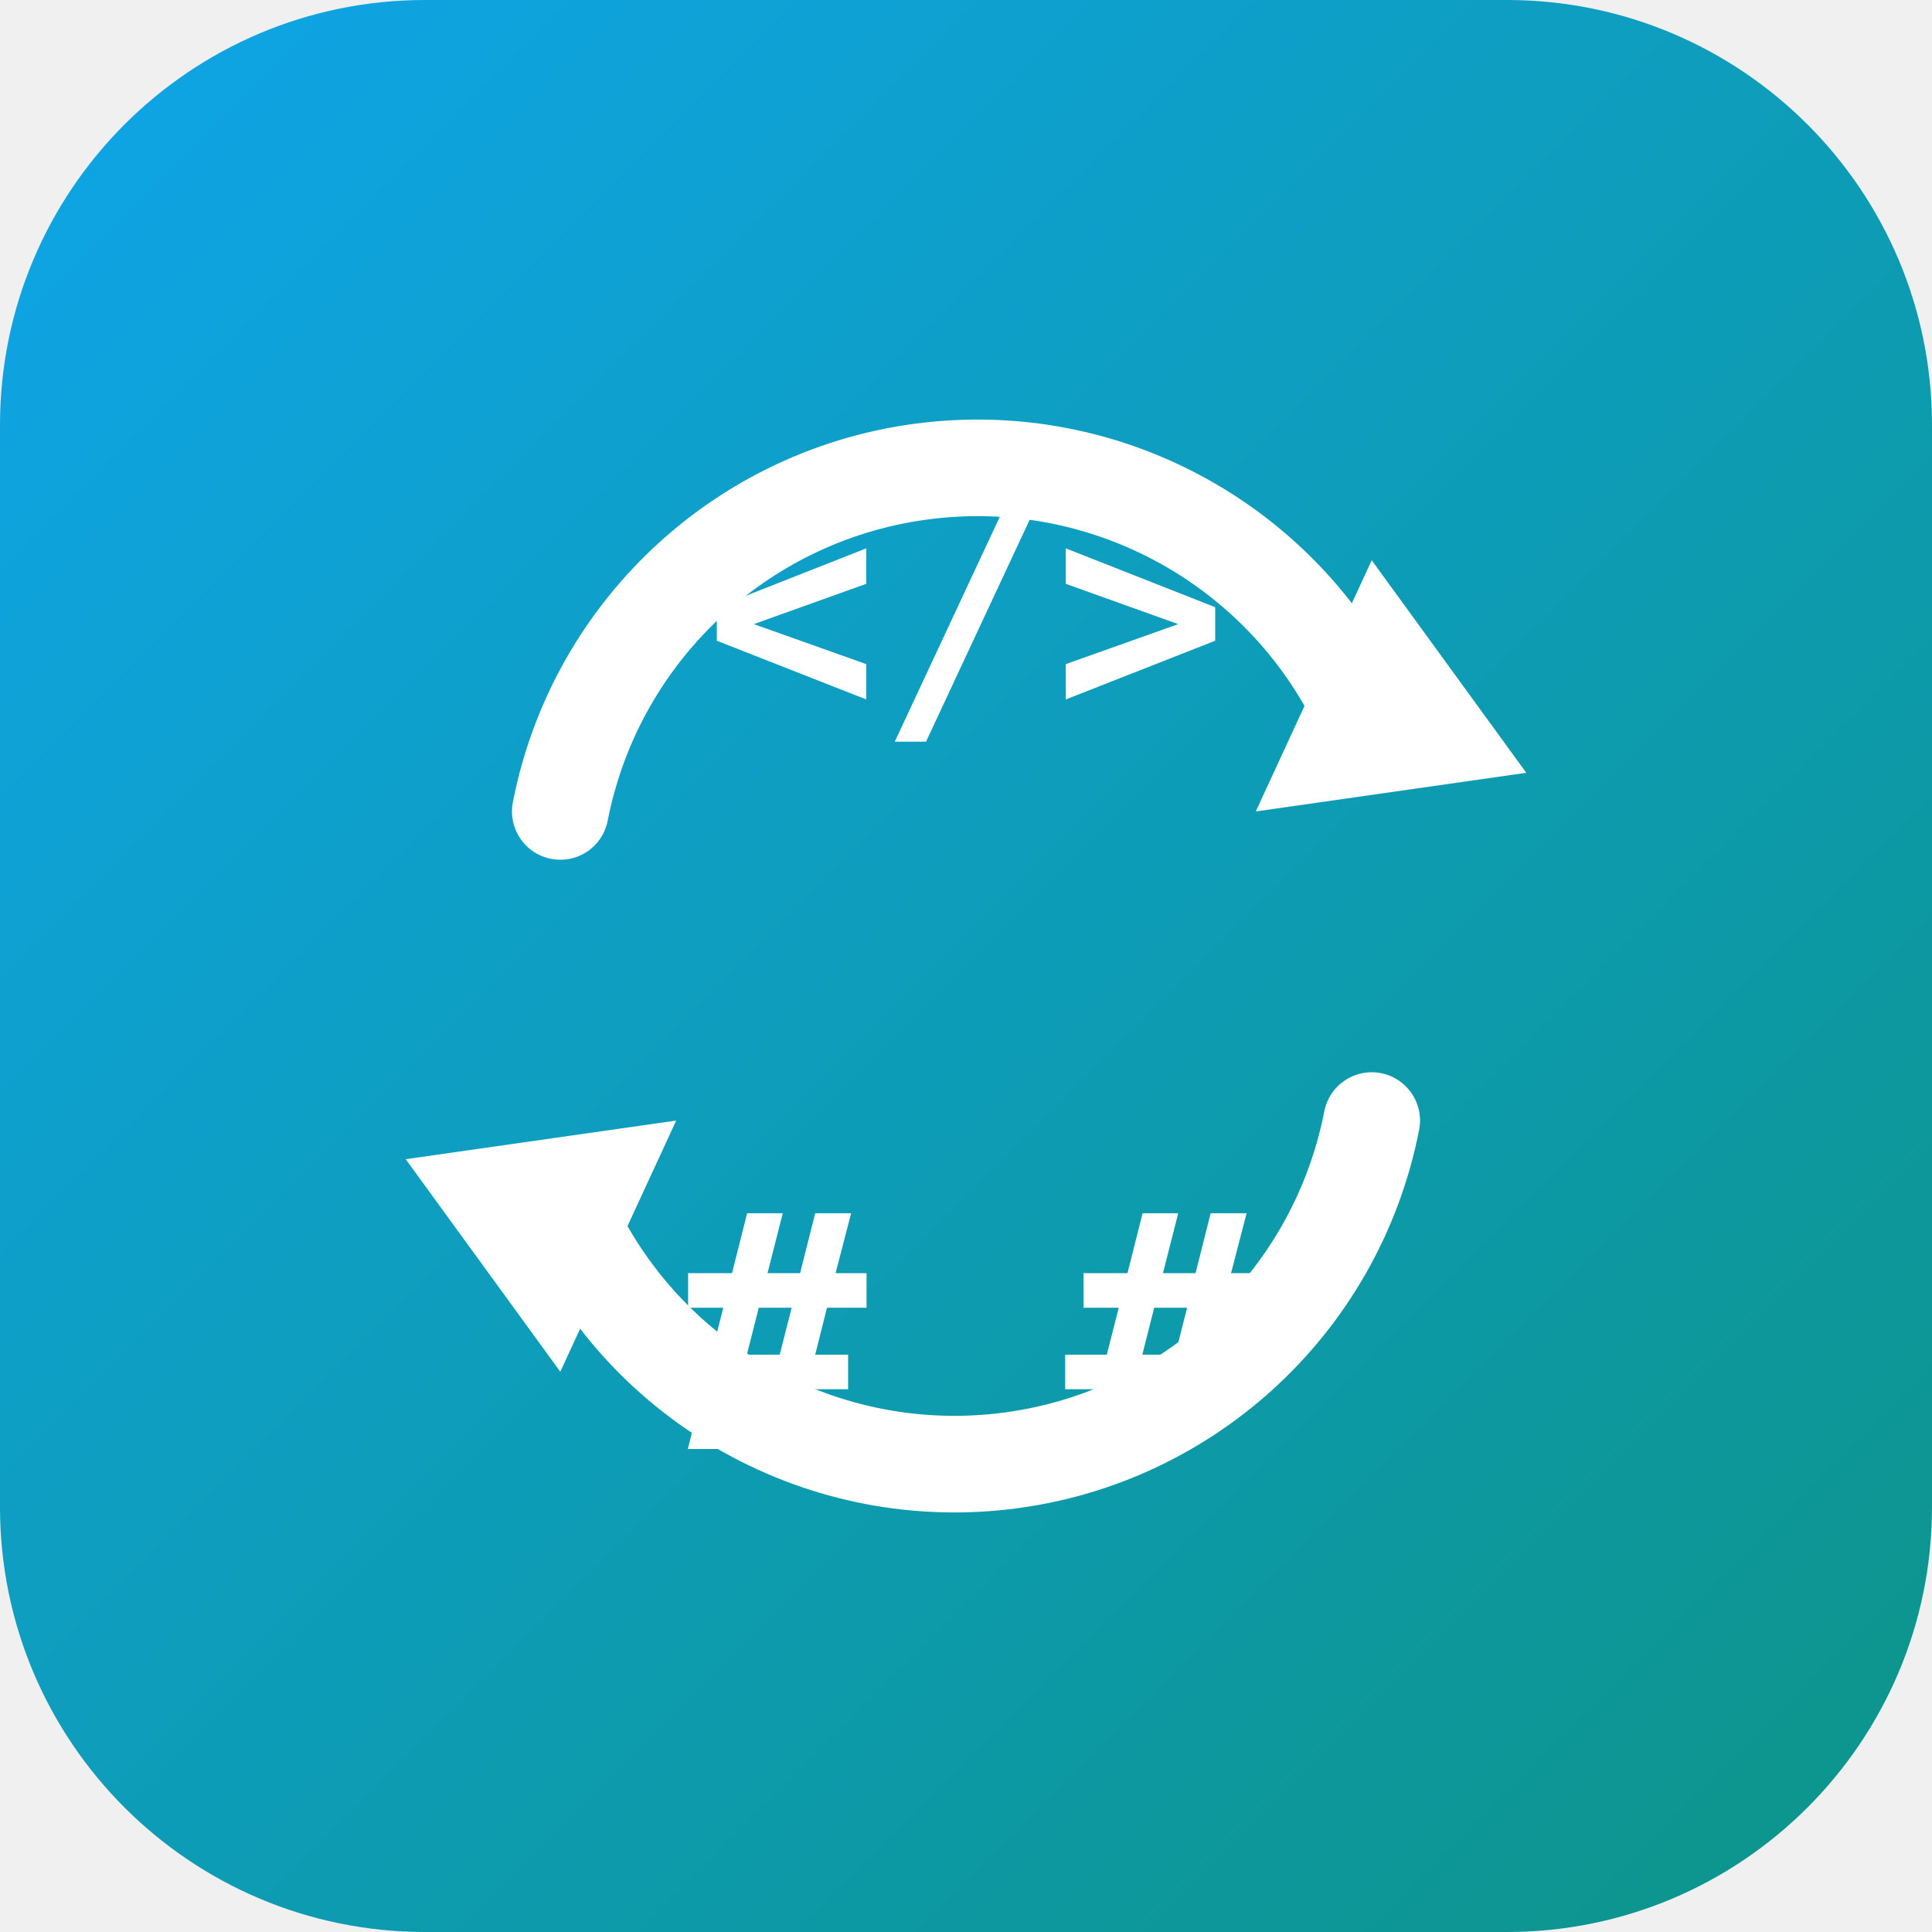
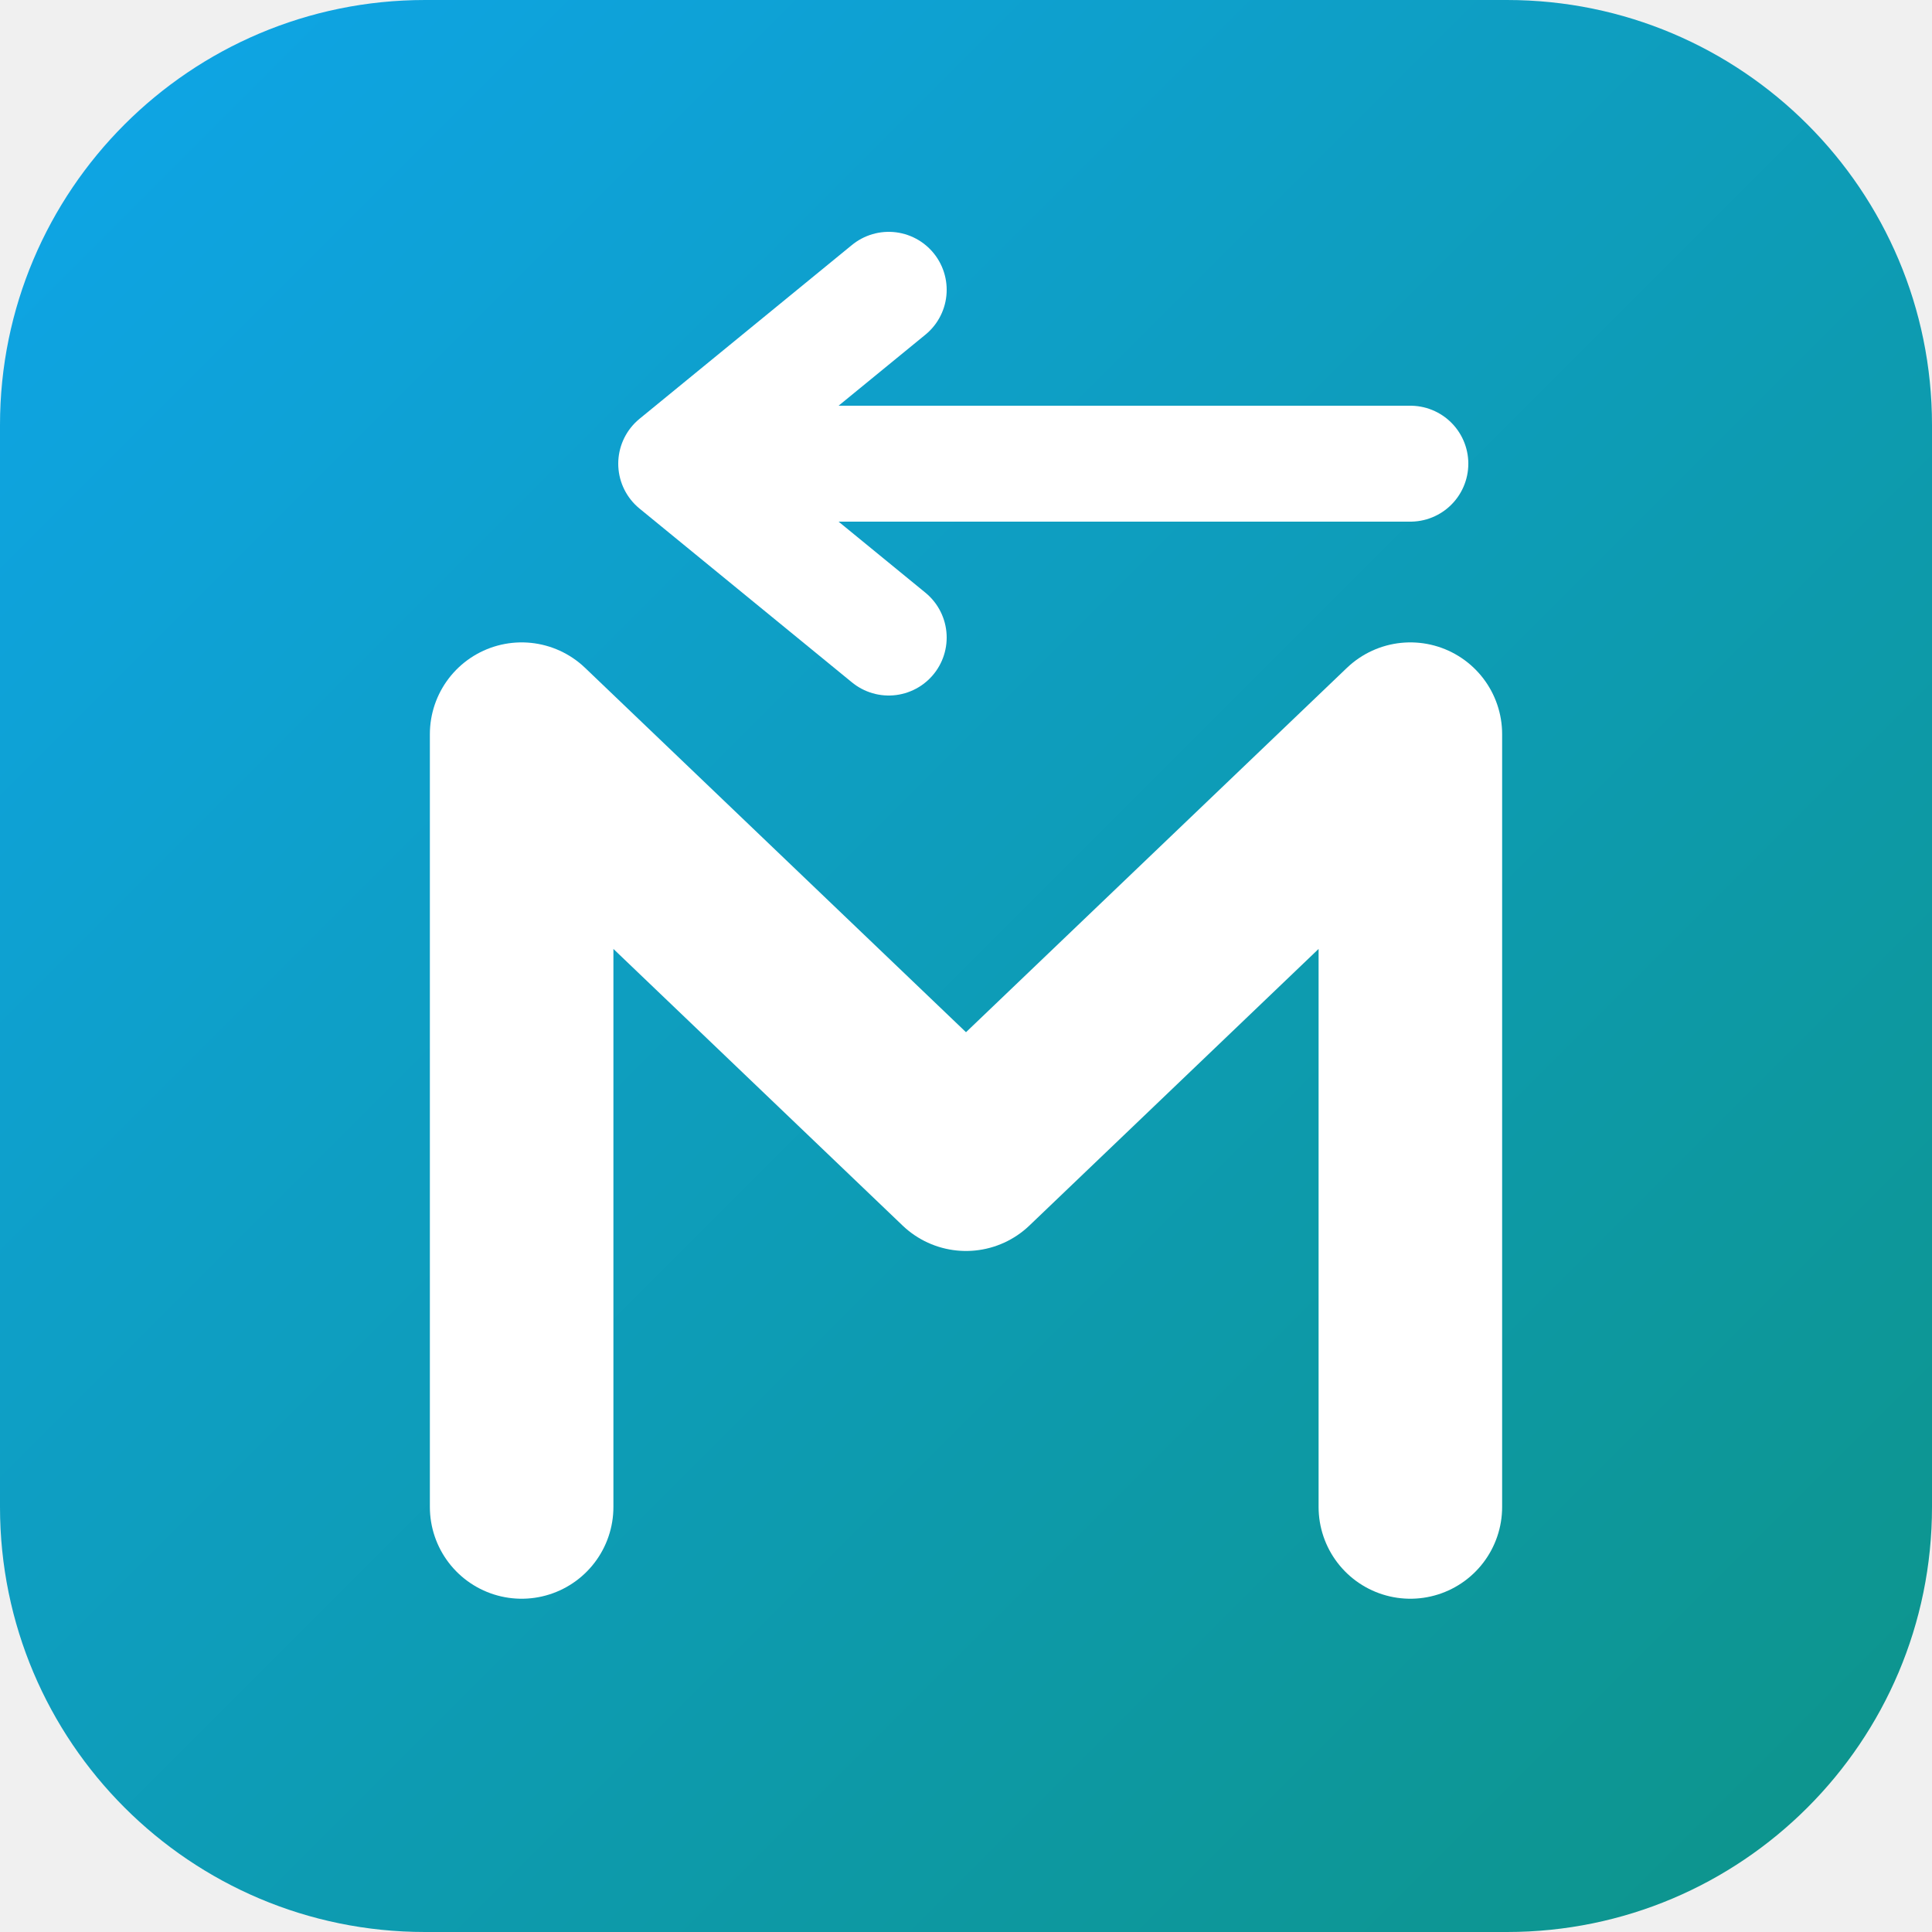
<svg xmlns="http://www.w3.org/2000/svg" width="200" height="200" viewBox="0 0 200 200" fill="none" role="img" aria-label="Unmarkd logo">
  <defs>
    <linearGradient id="umd-bg" x1="0" y1="0" x2="200" y2="200" gradientUnits="userSpaceOnUse">
      <stop offset="0" stop-color="#0EA5E9" />
      <stop offset="1" stop-color="#0D9488" />
    </linearGradient>
  </defs>
  <rect width="200" height="200" rx="44" fill="url(#umd-bg)" />
-   <g fill="none" stroke="#ffffff" stroke-width="10" stroke-linecap="round" stroke-linejoin="round">
-     <path d="M58 84 A44 44 0 0 1 142 76" />
-     <path d="M142 116 A44 44 0 0 1 58 124" />
+   <path d="M54 156 V76 L100 120 L146 76 V156" fill="none" stroke="#ffffff" stroke-width="19" stroke-linecap="round" stroke-linejoin="round" />
+   <g stroke="#ffffff" stroke-width="12" stroke-linecap="round" stroke-linejoin="round" fill="none">
+     <path d="M146 48 H72" />
+     <path d="M92 30 L70 48 L92 66" />
  </g>
-   <polygon points="142,58 158,80 130,84" fill="#ffffff" />
-   <polygon points="58,142 42,120 70,116" fill="#ffffff" />
-   <text x="100" y="74" font-family="ui-monospace,Menlo,Consolas,monospace" font-size="30" font-weight="700" fill="#ffffff" text-anchor="middle">&lt;/&gt;</text>
-   <text x="100" y="150" font-family="ui-monospace,Menlo,Consolas,monospace" font-size="34" font-weight="700" fill="#ffffff" text-anchor="middle"># #</text>
</svg>
